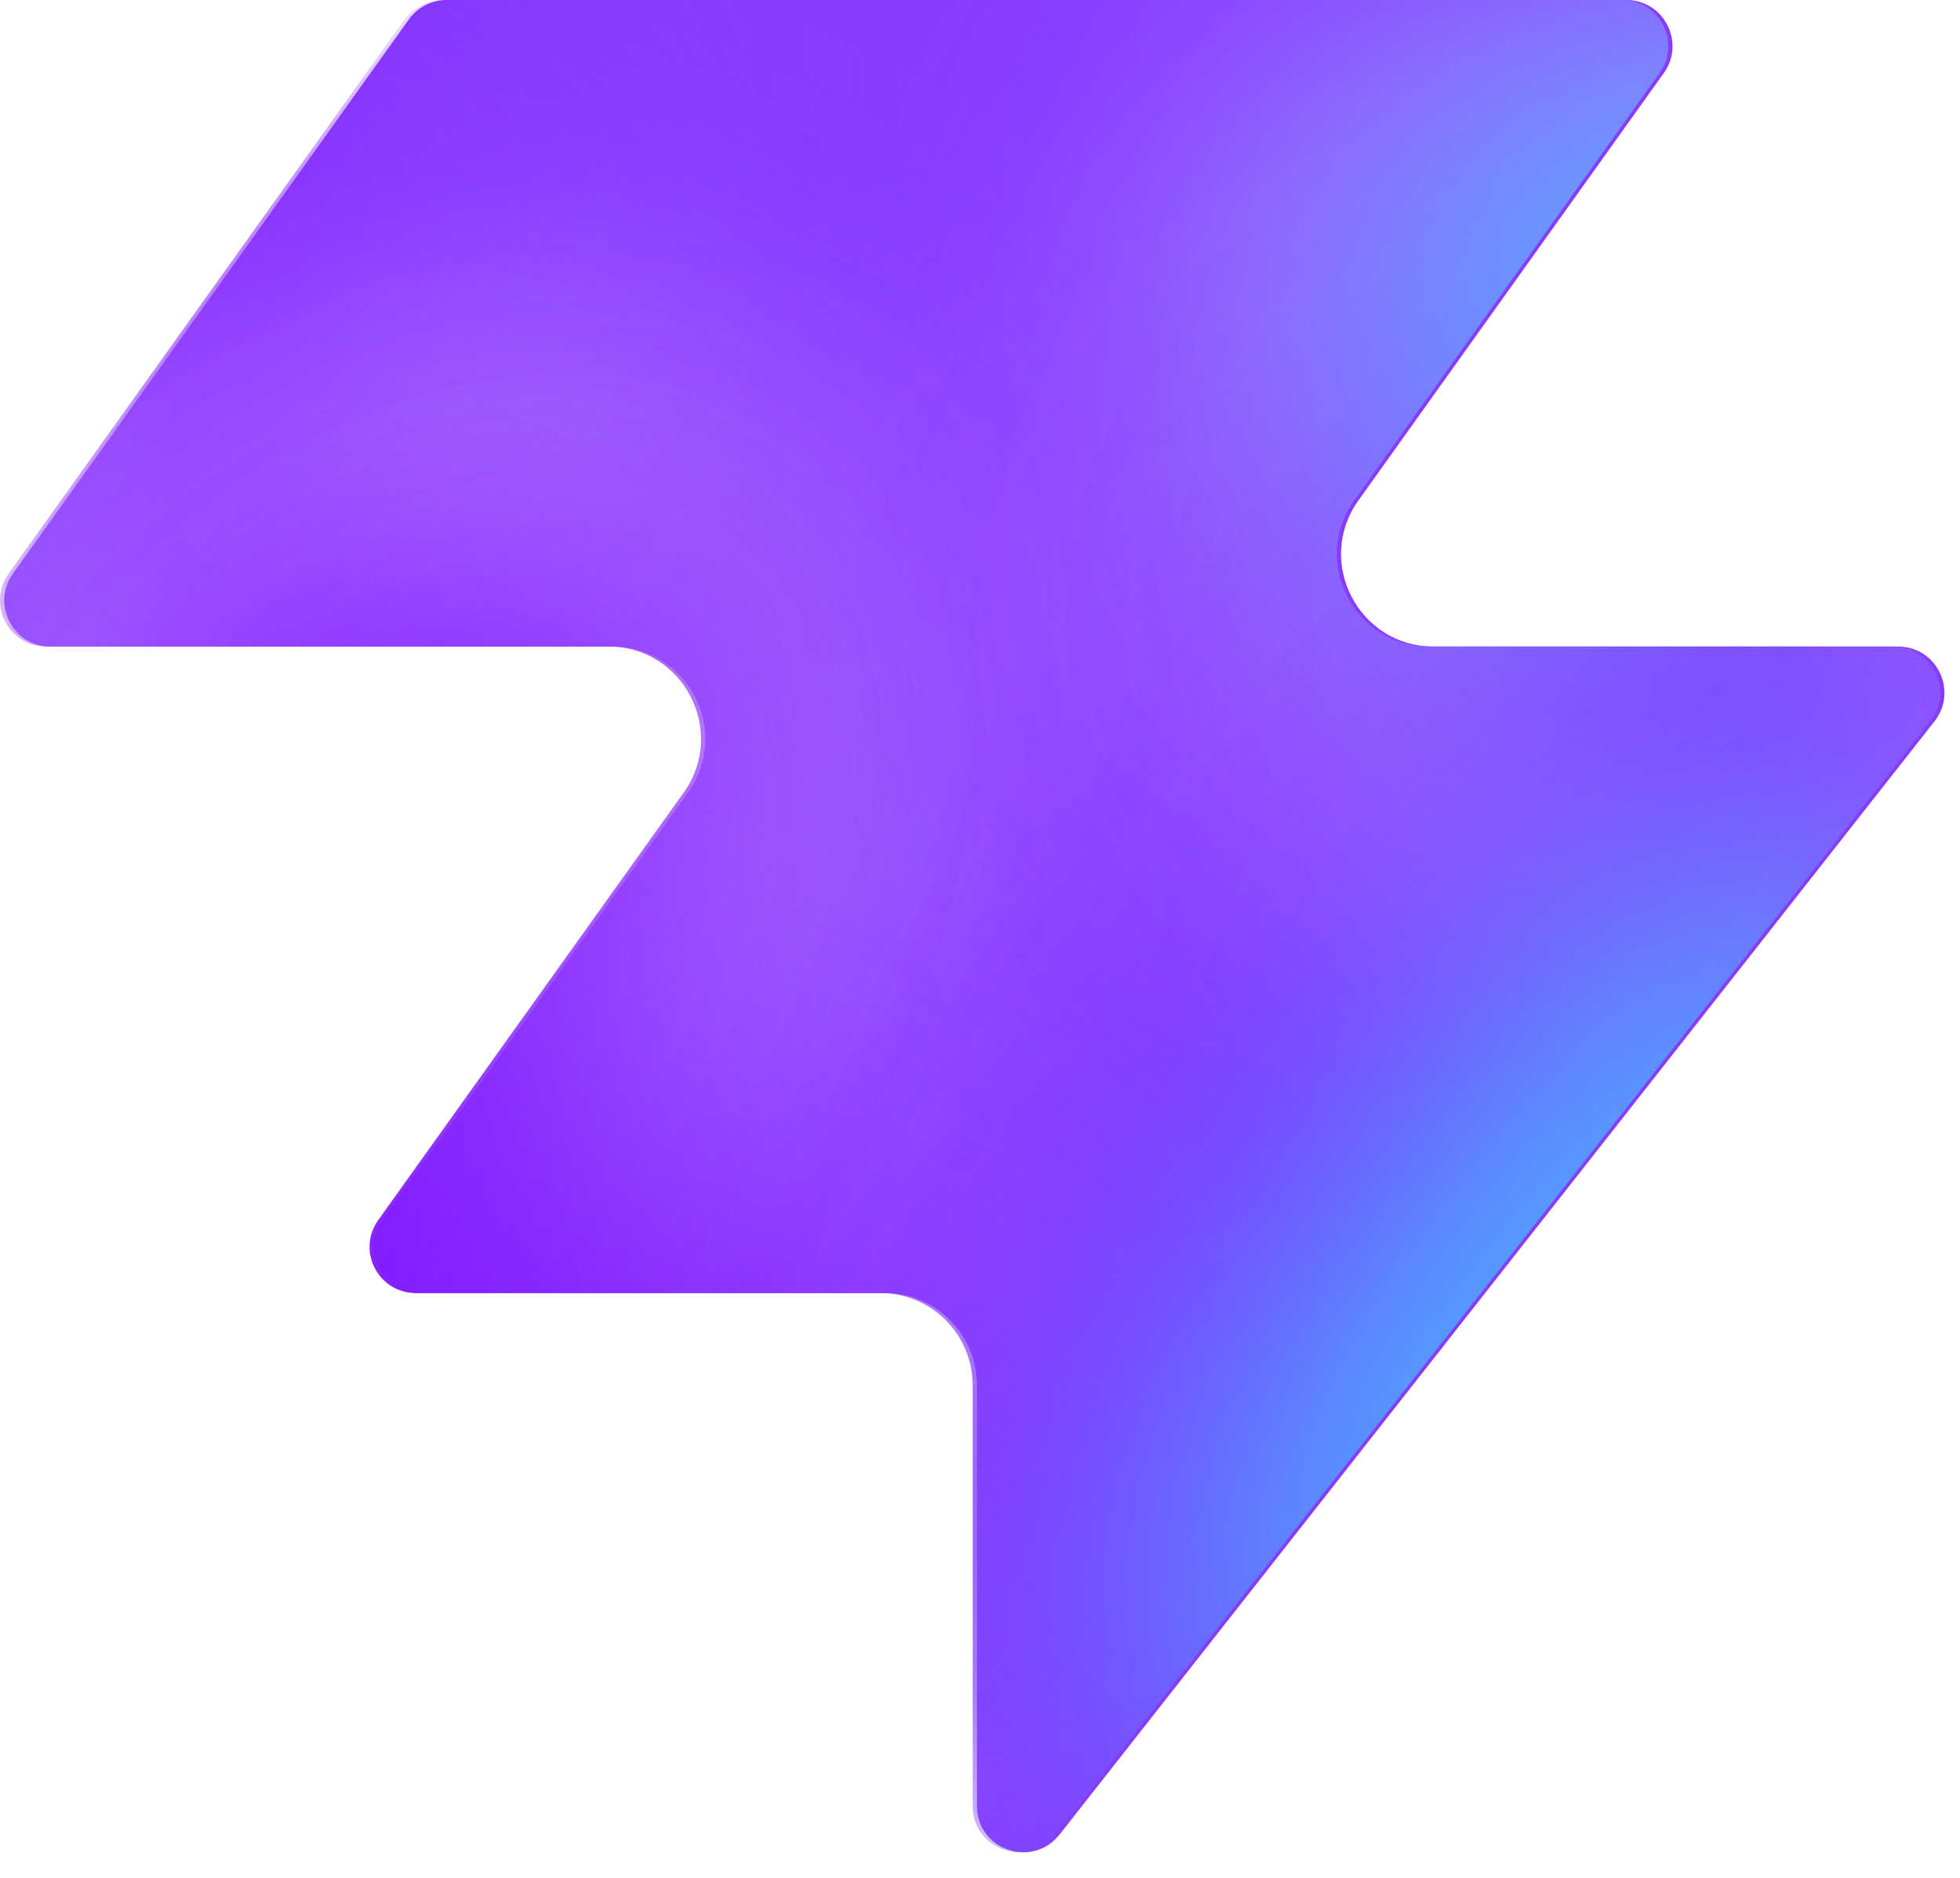
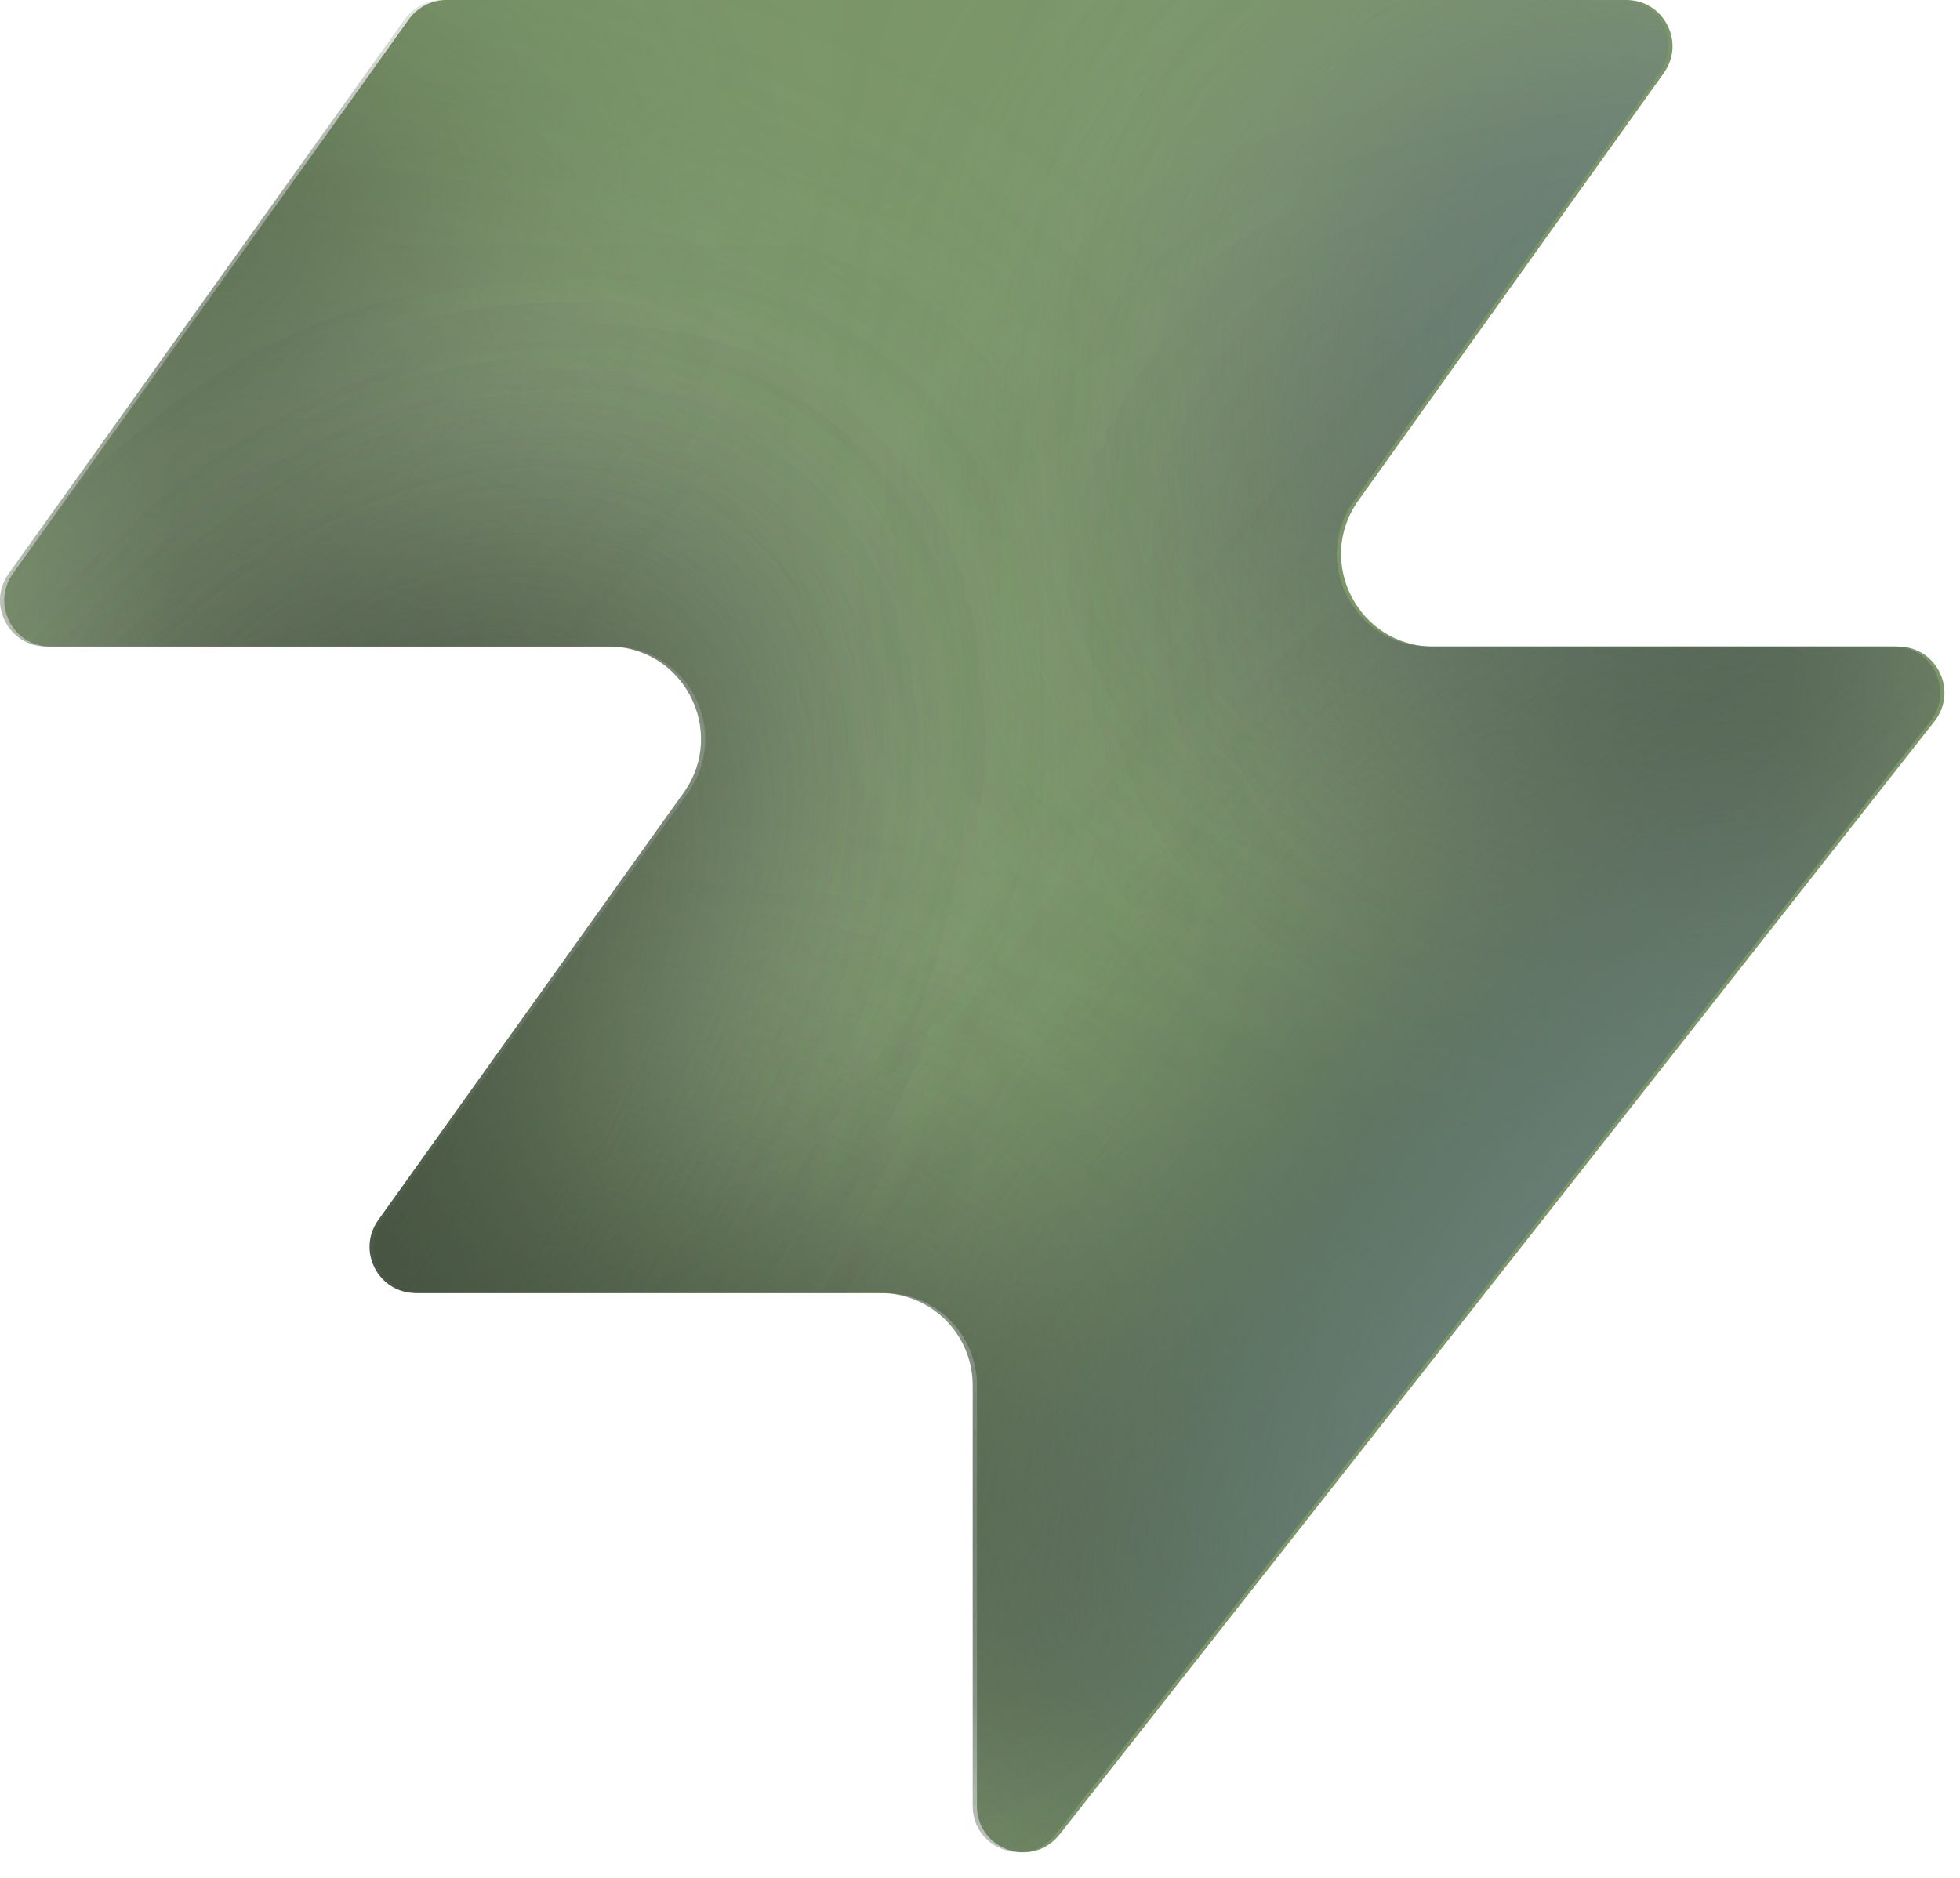
<svg xmlns="http://www.w3.org/2000/svg" width="48" height="46" fill="none" viewBox="0 0 48 46">
-   <path fill="#863bff" d="M25.946 44.938c-.664.845-2.021.375-2.021-.698V33.937a2.26 2.26 0 0 0-2.262-2.262H10.287c-.92 0-1.456-1.04-.92-1.788l7.48-10.471c1.07-1.497 0-3.578-1.842-3.578H1.237c-.92 0-1.456-1.04-.92-1.788L10.013.474c.214-.297.556-.474.92-.474h28.894c.92 0 1.456 1.04.92 1.788l-7.48 10.471c-1.07 1.498 0 3.579 1.842 3.579h11.377c.943 0 1.473 1.088.89 1.83L25.947 44.94z" style="fill:#863bff;fill:color(display-p3 .525 .23 1);fill-opacity:1" />
+   <path fill="#7B9669" d="M25.946 44.938c-.664.845-2.021.375-2.021-.698V33.937a2.26 2.26 0 0 0-2.262-2.262H10.287c-.92 0-1.456-1.04-.92-1.788l7.48-10.471c1.07-1.497 0-3.578-1.842-3.578H1.237c-.92 0-1.456-1.04-.92-1.788L10.013.474c.214-.297.556-.474.92-.474h28.894c.92 0 1.456 1.04.92 1.788l-7.48 10.471c-1.07 1.498 0 3.579 1.842 3.579h11.377c.943 0 1.473 1.088.89 1.83L25.947 44.94z" style="fill:#7B9669;fill:color(display-p3 .525 .23 1);fill-opacity:1" />
  <mask id="a" width="48" height="46" x="0" y="0" maskUnits="userSpaceOnUse" style="mask-type:alpha">
    <path fill="#000" d="M25.842 44.938c-.664.844-2.021.375-2.021-.698V33.937a2.26 2.26 0 0 0-2.262-2.262H10.183c-.92 0-1.456-1.04-.92-1.788l7.48-10.471c1.07-1.498 0-3.579-1.842-3.579H1.133c-.92 0-1.456-1.04-.92-1.787L9.91.473c.214-.297.556-.474.92-.474h28.894c.92 0 1.456 1.04.92 1.788l-7.48 10.471c-1.07 1.498 0 3.578 1.842 3.578h11.377c.943 0 1.473 1.088.89 1.832L25.843 44.94z" style="fill:#000;fill-opacity:1" />
  </mask>
  <g mask="url(#a)">
    <g filter="url(#b)">
-       <ellipse cx="5.508" cy="14.704" fill="#ede6ff" rx="5.508" ry="14.704" style="fill:#ede6ff;fill:color(display-p3 .927 .903 1);fill-opacity:1" transform="matrix(.00324 1 1 -.00324 -4.47 31.516)" />
+       <ellipse cx="5.508" cy="14.704" fill="#BAC8B1" rx="5.508" ry="14.704" style="fill:#BAC8B1;fill:color(display-p3 .927 .903 1);fill-opacity:1" transform="matrix(.00324 1 1 -.00324 -4.47 31.516)" />
    </g>
    <g filter="url(#c)">
-       <ellipse cx="10.399" cy="29.851" fill="#ede6ff" rx="10.399" ry="29.851" style="fill:#ede6ff;fill:color(display-p3 .927 .903 1);fill-opacity:1" transform="matrix(.00324 1 1 -.00324 -39.328 7.883)" />
+       <ellipse cx="10.399" cy="29.851" fill="#BAC8B1" rx="10.399" ry="29.851" style="fill:#BAC8B1;fill:color(display-p3 .927 .903 1);fill-opacity:1" transform="matrix(.00324 1 1 -.00324 -39.328 7.883)" />
    </g>
    <g filter="url(#d)">
-       <ellipse cx="5.508" cy="30.487" fill="#7e14ff" rx="5.508" ry="30.487" style="fill:#7e14ff;fill:color(display-p3 .492 .077 1);fill-opacity:1" transform="rotate(89.814 -25.913 -14.639)scale(1 -1)" />
+       <ellipse cx="5.508" cy="30.487" fill="#404E3B" rx="5.508" ry="30.487" style="fill:#404E3B;fill:color(display-p3 .492 .077 1);fill-opacity:1" transform="rotate(89.814 -25.913 -14.639)scale(1 -1)" />
    </g>
    <g filter="url(#e)">
-       <ellipse cx="5.508" cy="30.599" fill="#7e14ff" rx="5.508" ry="30.599" style="fill:#7e14ff;fill:color(display-p3 .492 .077 1);fill-opacity:1" transform="rotate(89.814 -32.644 -3.334)scale(1 -1)" />
+       <ellipse cx="5.508" cy="30.599" fill="#404E3B" rx="5.508" ry="30.599" style="fill:#404E3B;fill:color(display-p3 .492 .077 1);fill-opacity:1" transform="rotate(89.814 -32.644 -3.334)scale(1 -1)" />
    </g>
    <g filter="url(#f)">
-       <ellipse cx="5.508" cy="30.599" fill="#7e14ff" rx="5.508" ry="30.599" style="fill:#7e14ff;fill:color(display-p3 .492 .077 1);fill-opacity:1" transform="matrix(.00324 1 1 -.00324 -34.34 30.47)" />
+       <ellipse cx="5.508" cy="30.599" fill="#404E3B" rx="5.508" ry="30.599" style="fill:#404E3B;fill:color(display-p3 .492 .077 1);fill-opacity:1" transform="matrix(.00324 1 1 -.00324 -34.34 30.47)" />
    </g>
    <g filter="url(#g)">
-       <ellipse cx="14.072" cy="22.078" fill="#ede6ff" rx="14.072" ry="22.078" style="fill:#ede6ff;fill:color(display-p3 .927 .903 1);fill-opacity:1" transform="rotate(93.35 24.506 48.493)scale(-1 1)" />
+       <ellipse cx="14.072" cy="22.078" fill="#BAC8B1" rx="14.072" ry="22.078" style="fill:#BAC8B1;fill:color(display-p3 .927 .903 1);fill-opacity:1" transform="rotate(93.35 24.506 48.493)scale(-1 1)" />
    </g>
    <g filter="url(#h)">
-       <ellipse cx="3.47" cy="21.501" fill="#7e14ff" rx="3.47" ry="21.501" style="fill:#7e14ff;fill:color(display-p3 .492 .077 1);fill-opacity:1" transform="rotate(89.009 28.708 47.59)scale(-1 1)" />
+       <ellipse cx="3.47" cy="21.501" fill="#404E3B" rx="3.47" ry="21.501" style="fill:#404E3B;fill:color(display-p3 .492 .077 1);fill-opacity:1" transform="rotate(89.009 28.708 47.59)scale(-1 1)" />
    </g>
    <g filter="url(#i)">
-       <ellipse cx="3.47" cy="21.501" fill="#7e14ff" rx="3.47" ry="21.501" style="fill:#7e14ff;fill:color(display-p3 .492 .077 1);fill-opacity:1" transform="rotate(89.009 28.708 47.59)scale(-1 1)" />
+       <ellipse cx="3.47" cy="21.501" fill="#404E3B" rx="3.47" ry="21.501" style="fill:#404E3B;fill:color(display-p3 .492 .077 1);fill-opacity:1" transform="rotate(89.009 28.708 47.59)scale(-1 1)" />
    </g>
    <g filter="url(#j)">
-       <ellipse cx=".387" cy="8.972" fill="#7e14ff" rx="4.407" ry="29.108" style="fill:#7e14ff;fill:color(display-p3 .492 .077 1);fill-opacity:1" transform="rotate(39.51 .387 8.972)" />
+       <ellipse cx=".387" cy="8.972" fill="#404E3B" rx="4.407" ry="29.108" style="fill:#404E3B;fill:color(display-p3 .492 .077 1);fill-opacity:1" transform="rotate(39.51 .387 8.972)" />
    </g>
    <g filter="url(#k)">
-       <ellipse cx="47.523" cy="-6.092" fill="#7e14ff" rx="4.407" ry="29.108" style="fill:#7e14ff;fill:color(display-p3 .492 .077 1);fill-opacity:1" transform="rotate(37.892 47.523 -6.092)" />
+       <ellipse cx="47.523" cy="-6.092" fill="#404E3B" rx="4.407" ry="29.108" style="fill:#404E3B;fill:color(display-p3 .492 .077 1);fill-opacity:1" transform="rotate(37.892 47.523 -6.092)" />
    </g>
    <g filter="url(#l)">
-       <ellipse cx="41.412" cy="6.333" fill="#47bfff" rx="5.971" ry="9.665" style="fill:#47bfff;fill:color(display-p3 .28 .748 1);fill-opacity:1" transform="rotate(37.892 41.412 6.333)" />
+       <ellipse cx="41.412" cy="6.333" fill="#6C8480" rx="5.971" ry="9.665" style="fill:#6C8480;fill:color(display-p3 .28 .748 1);fill-opacity:1" transform="rotate(37.892 41.412 6.333)" />
    </g>
    <g filter="url(#m)">
-       <ellipse cx="-1.879" cy="38.332" fill="#7e14ff" rx="4.407" ry="29.108" style="fill:#7e14ff;fill:color(display-p3 .492 .077 1);fill-opacity:1" transform="rotate(37.892 -1.88 38.332)" />
+       <ellipse cx="-1.879" cy="38.332" fill="#404E3B" rx="4.407" ry="29.108" style="fill:#404E3B;fill:color(display-p3 .492 .077 1);fill-opacity:1" transform="rotate(37.892 -1.88 38.332)" />
    </g>
    <g filter="url(#n)">
-       <ellipse cx="-1.879" cy="38.332" fill="#7e14ff" rx="4.407" ry="29.108" style="fill:#7e14ff;fill:color(display-p3 .492 .077 1);fill-opacity:1" transform="rotate(37.892 -1.88 38.332)" />
+       <ellipse cx="-1.879" cy="38.332" fill="#404E3B" rx="4.407" ry="29.108" style="fill:#404E3B;fill:color(display-p3 .492 .077 1);fill-opacity:1" transform="rotate(37.892 -1.88 38.332)" />
    </g>
    <g filter="url(#o)">
-       <ellipse cx="35.651" cy="29.907" fill="#7e14ff" rx="4.407" ry="29.108" style="fill:#7e14ff;fill:color(display-p3 .492 .077 1);fill-opacity:1" transform="rotate(37.892 35.651 29.907)" />
+       <ellipse cx="35.651" cy="29.907" fill="#404E3B" rx="4.407" ry="29.108" style="fill:#404E3B;fill:color(display-p3 .492 .077 1);fill-opacity:1" transform="rotate(37.892 35.651 29.907)" />
    </g>
    <g filter="url(#p)">
-       <ellipse cx="38.418" cy="32.4" fill="#47bfff" rx="5.971" ry="15.297" style="fill:#47bfff;fill:color(display-p3 .28 .748 1);fill-opacity:1" transform="rotate(37.892 38.418 32.4)" />
+       <ellipse cx="38.418" cy="32.4" fill="#6C8480" rx="5.971" ry="15.297" style="fill:#6C8480;fill:color(display-p3 .28 .748 1);fill-opacity:1" transform="rotate(37.892 38.418 32.4)" />
    </g>
  </g>
  <defs>
    <filter id="b" width="60.045" height="41.654" x="-19.77" y="16.149" color-interpolation-filters="sRGB" filterUnits="userSpaceOnUse">
      <feFlood flood-opacity="0" result="BackgroundImageFix" />
      <feBlend in="SourceGraphic" in2="BackgroundImageFix" result="shape" />
      <feGaussianBlur result="effect1_foregroundBlur_2002_17158" stdDeviation="7.659" />
    </filter>
    <filter id="c" width="90.34" height="51.437" x="-54.613" y="-7.533" color-interpolation-filters="sRGB" filterUnits="userSpaceOnUse">
      <feFlood flood-opacity="0" result="BackgroundImageFix" />
      <feBlend in="SourceGraphic" in2="BackgroundImageFix" result="shape" />
      <feGaussianBlur result="effect1_foregroundBlur_2002_17158" stdDeviation="7.659" />
    </filter>
    <filter id="d" width="79.355" height="29.4" x="-49.64" y="2.03" color-interpolation-filters="sRGB" filterUnits="userSpaceOnUse">
      <feFlood flood-opacity="0" result="BackgroundImageFix" />
      <feBlend in="SourceGraphic" in2="BackgroundImageFix" result="shape" />
      <feGaussianBlur result="effect1_foregroundBlur_2002_17158" stdDeviation="4.596" />
    </filter>
    <filter id="e" width="79.579" height="29.4" x="-45.045" y="20.029" color-interpolation-filters="sRGB" filterUnits="userSpaceOnUse">
      <feFlood flood-opacity="0" result="BackgroundImageFix" />
      <feBlend in="SourceGraphic" in2="BackgroundImageFix" result="shape" />
      <feGaussianBlur result="effect1_foregroundBlur_2002_17158" stdDeviation="4.596" />
    </filter>
    <filter id="f" width="79.579" height="29.4" x="-43.513" y="21.178" color-interpolation-filters="sRGB" filterUnits="userSpaceOnUse">
      <feFlood flood-opacity="0" result="BackgroundImageFix" />
      <feBlend in="SourceGraphic" in2="BackgroundImageFix" result="shape" />
      <feGaussianBlur result="effect1_foregroundBlur_2002_17158" stdDeviation="4.596" />
    </filter>
    <filter id="g" width="74.749" height="58.852" x="15.756" y="-17.901" color-interpolation-filters="sRGB" filterUnits="userSpaceOnUse">
      <feFlood flood-opacity="0" result="BackgroundImageFix" />
      <feBlend in="SourceGraphic" in2="BackgroundImageFix" result="shape" />
      <feGaussianBlur result="effect1_foregroundBlur_2002_17158" stdDeviation="7.659" />
    </filter>
    <filter id="h" width="61.377" height="25.362" x="23.548" y="2.284" color-interpolation-filters="sRGB" filterUnits="userSpaceOnUse">
      <feFlood flood-opacity="0" result="BackgroundImageFix" />
      <feBlend in="SourceGraphic" in2="BackgroundImageFix" result="shape" />
      <feGaussianBlur result="effect1_foregroundBlur_2002_17158" stdDeviation="4.596" />
    </filter>
    <filter id="i" width="61.377" height="25.362" x="23.548" y="2.284" color-interpolation-filters="sRGB" filterUnits="userSpaceOnUse">
      <feFlood flood-opacity="0" result="BackgroundImageFix" />
      <feBlend in="SourceGraphic" in2="BackgroundImageFix" result="shape" />
      <feGaussianBlur result="effect1_foregroundBlur_2002_17158" stdDeviation="4.596" />
    </filter>
    <filter id="j" width="56.045" height="63.649" x="-27.636" y="-22.853" color-interpolation-filters="sRGB" filterUnits="userSpaceOnUse">
      <feFlood flood-opacity="0" result="BackgroundImageFix" />
      <feBlend in="SourceGraphic" in2="BackgroundImageFix" result="shape" />
      <feGaussianBlur result="effect1_foregroundBlur_2002_17158" stdDeviation="4.596" />
    </filter>
    <filter id="k" width="54.814" height="64.646" x="20.116" y="-38.415" color-interpolation-filters="sRGB" filterUnits="userSpaceOnUse">
      <feFlood flood-opacity="0" result="BackgroundImageFix" />
      <feBlend in="SourceGraphic" in2="BackgroundImageFix" result="shape" />
      <feGaussianBlur result="effect1_foregroundBlur_2002_17158" stdDeviation="4.596" />
    </filter>
    <filter id="l" width="33.541" height="35.313" x="24.641" y="-11.323" color-interpolation-filters="sRGB" filterUnits="userSpaceOnUse">
      <feFlood flood-opacity="0" result="BackgroundImageFix" />
      <feBlend in="SourceGraphic" in2="BackgroundImageFix" result="shape" />
      <feGaussianBlur result="effect1_foregroundBlur_2002_17158" stdDeviation="4.596" />
    </filter>
    <filter id="m" width="54.814" height="64.646" x="-29.286" y="6.009" color-interpolation-filters="sRGB" filterUnits="userSpaceOnUse">
      <feFlood flood-opacity="0" result="BackgroundImageFix" />
      <feBlend in="SourceGraphic" in2="BackgroundImageFix" result="shape" />
      <feGaussianBlur result="effect1_foregroundBlur_2002_17158" stdDeviation="4.596" />
    </filter>
    <filter id="n" width="54.814" height="64.646" x="-29.286" y="6.009" color-interpolation-filters="sRGB" filterUnits="userSpaceOnUse">
      <feFlood flood-opacity="0" result="BackgroundImageFix" />
      <feBlend in="SourceGraphic" in2="BackgroundImageFix" result="shape" />
      <feGaussianBlur result="effect1_foregroundBlur_2002_17158" stdDeviation="4.596" />
    </filter>
    <filter id="o" width="54.814" height="64.646" x="8.244" y="-2.416" color-interpolation-filters="sRGB" filterUnits="userSpaceOnUse">
      <feFlood flood-opacity="0" result="BackgroundImageFix" />
      <feBlend in="SourceGraphic" in2="BackgroundImageFix" result="shape" />
      <feGaussianBlur result="effect1_foregroundBlur_2002_17158" stdDeviation="4.596" />
    </filter>
    <filter id="p" width="39.409" height="43.623" x="18.713" y="10.588" color-interpolation-filters="sRGB" filterUnits="userSpaceOnUse">
      <feFlood flood-opacity="0" result="BackgroundImageFix" />
      <feBlend in="SourceGraphic" in2="BackgroundImageFix" result="shape" />
      <feGaussianBlur result="effect1_foregroundBlur_2002_17158" stdDeviation="4.596" />
    </filter>
  </defs>
</svg>
